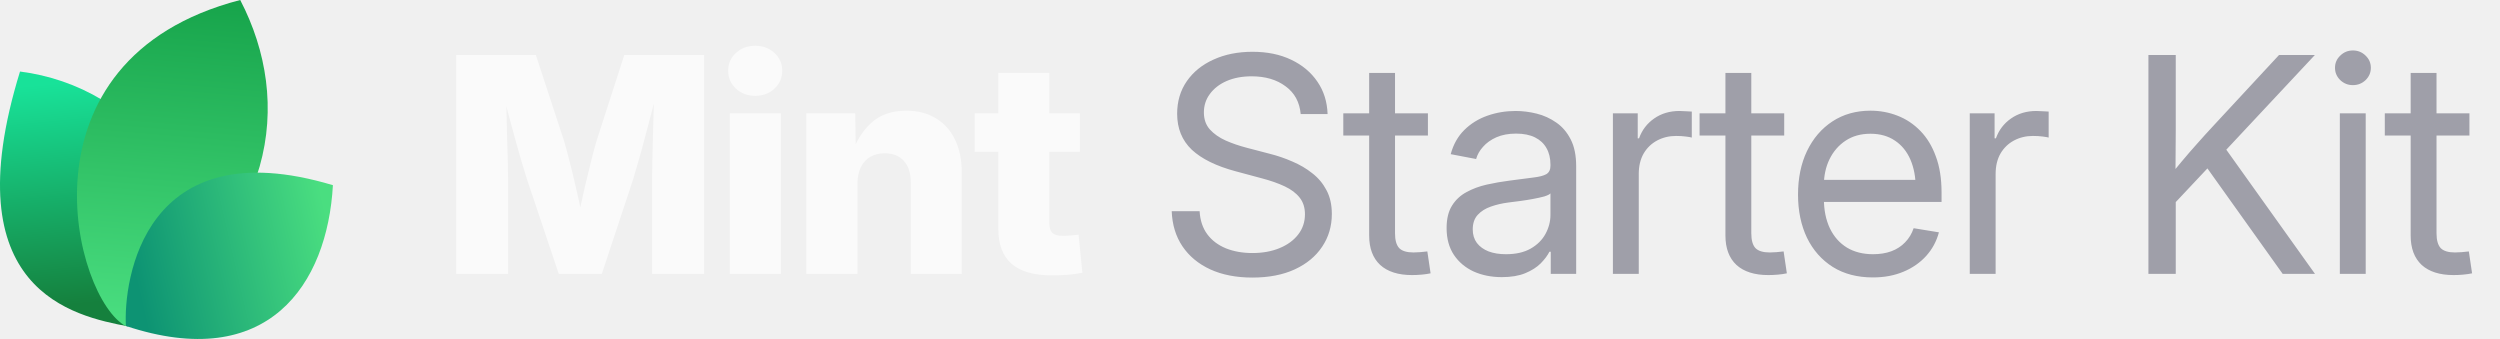
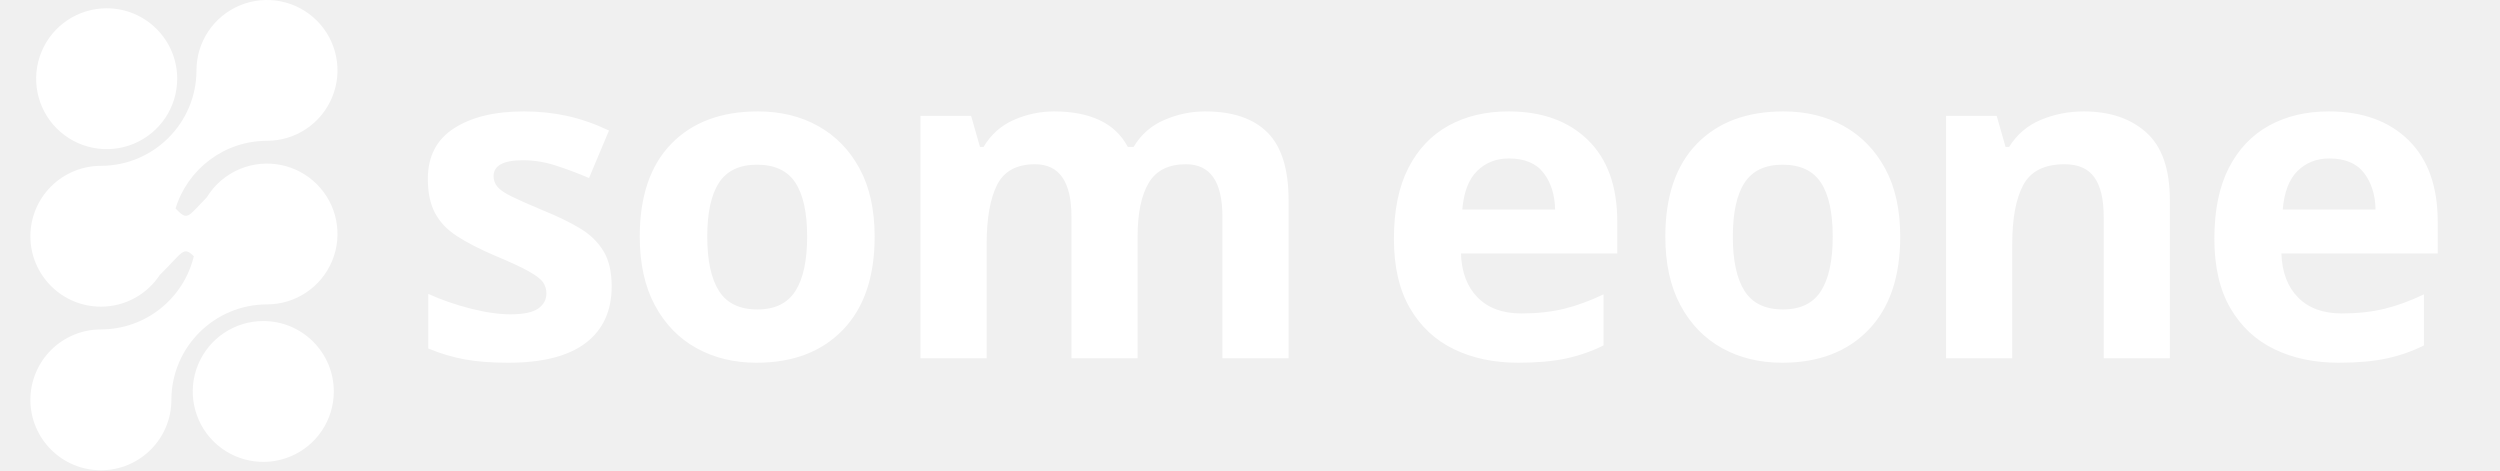
- <svg xmlns="http://www.w3.org/2000/svg" width="177" height="24" viewBox="0 0 177 24" fill="none">
-   <path d="M9.061 23.108C5.268 22.377 -3.391 20.627 1.417 5.064C9.634 6.099 16.973 14.064 9.061 23.108Z" fill="url(#paint0_linear_17557_2145)" />
-   <path d="M8.919 23.094C5.276 21.222 0.784 4.209 17.007 0C20.757 7.193 19.621 16.545 8.919 23.094Z" fill="url(#paint1_linear_17557_2145)" />
-   <path d="M8.914 23.079C8.735 19.882 10.159 9.085 23.57 13.111C23.181 20.123 18.984 26.418 8.914 23.079Z" fill="url(#paint2_linear_17557_2145)" />
-   <path d="M32.301 19.392V3.894H37.938L39.925 9.948C40.036 10.315 40.164 10.787 40.31 11.362C40.462 11.938 40.611 12.552 40.757 13.204C40.91 13.855 41.048 14.483 41.173 15.086C41.305 15.682 41.412 16.192 41.495 16.615H40.695C40.771 16.192 40.871 15.682 40.996 15.086C41.128 14.49 41.267 13.866 41.412 13.214C41.565 12.562 41.714 11.948 41.86 11.373C42.005 10.79 42.133 10.315 42.244 9.948L44.2 3.894H49.848V19.392H46.166V12.704C46.166 12.357 46.173 11.917 46.187 11.383C46.2 10.849 46.214 10.27 46.228 9.646C46.249 9.022 46.266 8.391 46.28 7.753C46.301 7.115 46.311 6.519 46.311 5.964H46.623C46.485 6.561 46.332 7.181 46.166 7.826C45.999 8.471 45.833 9.102 45.666 9.719C45.507 10.336 45.351 10.901 45.198 11.414C45.053 11.928 44.928 12.357 44.824 12.704L42.608 19.392H39.561L37.314 12.704C37.203 12.357 37.072 11.928 36.919 11.414C36.773 10.901 36.614 10.34 36.441 9.729C36.274 9.112 36.104 8.481 35.931 7.836C35.764 7.192 35.608 6.567 35.463 5.964H35.827C35.834 6.512 35.844 7.105 35.858 7.743C35.872 8.374 35.886 9.005 35.9 9.636C35.92 10.26 35.938 10.839 35.952 11.373C35.965 11.907 35.972 12.351 35.972 12.704V19.392H32.301ZM51.668 19.392V8.024H55.288V19.392H51.668ZM53.468 6.786C52.927 6.786 52.473 6.616 52.105 6.276C51.738 5.93 51.554 5.507 51.554 5.007C51.554 4.508 51.738 4.088 52.105 3.749C52.473 3.409 52.927 3.239 53.468 3.239C54.009 3.239 54.463 3.409 54.83 3.749C55.198 4.082 55.382 4.501 55.382 5.007C55.382 5.507 55.198 5.93 54.83 6.276C54.463 6.616 54.009 6.786 53.468 6.786ZM60.708 13.027V19.392H57.088V8.024H60.551L60.593 10.967H60.281C60.593 10.024 61.061 9.268 61.685 8.7C62.309 8.124 63.138 7.836 64.171 7.836C64.975 7.836 65.672 8.017 66.262 8.377C66.851 8.731 67.302 9.234 67.614 9.885C67.933 10.537 68.092 11.307 68.092 12.194V19.392H64.483V12.912C64.483 12.26 64.32 11.754 63.994 11.394C63.675 11.033 63.221 10.853 62.632 10.853C62.25 10.853 61.914 10.936 61.623 11.102C61.332 11.269 61.106 11.515 60.947 11.841C60.787 12.16 60.708 12.555 60.708 13.027ZM76.456 8.024V10.749H69.008V8.024H76.456ZM70.683 5.163H74.292V15.783C74.292 16.102 74.361 16.334 74.5 16.48C74.646 16.625 74.899 16.698 75.259 16.698C75.405 16.698 75.596 16.688 75.831 16.667C76.074 16.646 76.251 16.629 76.362 16.615L76.632 19.309C76.313 19.378 75.963 19.427 75.582 19.455C75.207 19.482 74.836 19.496 74.469 19.496C73.2 19.496 72.25 19.222 71.619 18.674C70.995 18.127 70.683 17.308 70.683 16.22V5.163Z" fill="#FAFAFA" />
-   <path d="M88.667 19.652C87.523 19.652 86.528 19.458 85.682 19.07C84.843 18.681 84.188 18.137 83.716 17.437C83.245 16.736 82.992 15.908 82.957 14.951H84.933C84.968 15.596 85.148 16.14 85.474 16.584C85.8 17.021 86.24 17.354 86.795 17.582C87.35 17.804 87.974 17.915 88.667 17.915C89.388 17.915 90.026 17.801 90.581 17.572C91.143 17.343 91.583 17.024 91.902 16.615C92.228 16.199 92.391 15.717 92.391 15.169C92.391 14.698 92.266 14.306 92.017 13.994C91.767 13.675 91.413 13.408 90.956 13.193C90.498 12.978 89.954 12.787 89.323 12.621L87.502 12.132C86.123 11.765 85.082 11.255 84.382 10.603C83.689 9.944 83.342 9.095 83.342 8.055C83.342 7.174 83.571 6.404 84.028 5.746C84.486 5.087 85.117 4.577 85.921 4.217C86.726 3.849 87.645 3.666 88.678 3.666C89.718 3.666 90.63 3.853 91.413 4.227C92.204 4.602 92.824 5.122 93.275 5.787C93.726 6.446 93.965 7.209 93.993 8.076H92.089C92.013 7.23 91.656 6.574 91.018 6.11C90.387 5.638 89.586 5.403 88.615 5.403C87.95 5.403 87.36 5.513 86.847 5.735C86.341 5.957 85.946 6.262 85.661 6.651C85.377 7.032 85.235 7.469 85.235 7.961C85.235 8.447 85.377 8.849 85.661 9.168C85.946 9.48 86.317 9.74 86.774 9.948C87.232 10.149 87.724 10.319 88.251 10.457L89.884 10.884C90.439 11.023 90.977 11.206 91.496 11.435C92.023 11.657 92.495 11.934 92.911 12.267C93.334 12.593 93.67 12.995 93.92 13.474C94.17 13.945 94.294 14.504 94.294 15.149C94.294 16.015 94.066 16.788 93.608 17.468C93.157 18.148 92.512 18.681 91.673 19.07C90.834 19.458 89.832 19.652 88.667 19.652ZM101.097 8.024V9.594H95.106V8.024H101.097ZM96.937 5.163H98.767V16.521C98.767 17 98.865 17.347 99.059 17.562C99.26 17.77 99.6 17.874 100.078 17.874C100.21 17.874 100.366 17.867 100.546 17.853C100.733 17.832 100.903 17.815 101.056 17.801L101.285 19.351C101.097 19.392 100.886 19.423 100.65 19.444C100.414 19.465 100.189 19.475 99.974 19.475C98.996 19.475 98.244 19.236 97.717 18.758C97.197 18.272 96.937 17.579 96.937 16.677V5.163ZM106.33 19.621C105.595 19.621 104.932 19.489 104.343 19.226C103.754 18.955 103.285 18.564 102.939 18.05C102.592 17.53 102.419 16.896 102.419 16.147C102.419 15.495 102.547 14.965 102.804 14.556C103.06 14.146 103.403 13.828 103.833 13.599C104.263 13.363 104.742 13.186 105.269 13.068C105.796 12.95 106.333 12.857 106.881 12.787C107.574 12.69 108.132 12.617 108.555 12.569C108.978 12.52 109.287 12.441 109.481 12.33C109.675 12.212 109.772 12.014 109.772 11.737V11.654C109.772 11.203 109.679 10.815 109.492 10.489C109.311 10.163 109.041 9.91 108.68 9.729C108.32 9.549 107.872 9.459 107.338 9.459C106.805 9.459 106.34 9.546 105.945 9.719C105.556 9.892 105.241 10.118 104.998 10.395C104.755 10.665 104.593 10.953 104.509 11.258L102.71 10.915C102.897 10.222 103.22 9.65 103.677 9.199C104.135 8.748 104.679 8.412 105.31 8.19C105.941 7.968 106.607 7.857 107.307 7.857C107.8 7.857 108.295 7.92 108.795 8.044C109.301 8.169 109.765 8.381 110.188 8.679C110.611 8.97 110.951 9.369 111.208 9.875C111.464 10.374 111.593 11.005 111.593 11.768V19.392H109.793V17.822H109.7C109.568 18.085 109.363 18.359 109.086 18.643C108.809 18.921 108.444 19.153 107.994 19.34C107.543 19.527 106.988 19.621 106.33 19.621ZM106.621 17.998C107.321 17.998 107.904 17.867 108.368 17.603C108.84 17.333 109.19 16.986 109.419 16.563C109.654 16.133 109.772 15.682 109.772 15.211V13.692C109.703 13.769 109.554 13.841 109.325 13.911C109.096 13.973 108.829 14.032 108.524 14.088C108.226 14.143 107.921 14.192 107.609 14.233C107.304 14.275 107.033 14.309 106.798 14.337C106.354 14.393 105.938 14.49 105.549 14.628C105.168 14.76 104.86 14.954 104.624 15.211C104.388 15.467 104.27 15.811 104.27 16.241C104.27 16.615 104.367 16.934 104.561 17.198C104.762 17.461 105.04 17.662 105.393 17.801C105.747 17.933 106.156 17.998 106.621 17.998ZM114.193 19.392V8.024H115.951V9.792H116.045C116.253 9.209 116.61 8.741 117.116 8.388C117.622 8.034 118.219 7.857 118.905 7.857C119.058 7.857 119.217 7.864 119.384 7.878C119.55 7.885 119.682 7.892 119.779 7.899V9.74C119.716 9.719 119.578 9.695 119.363 9.667C119.155 9.639 118.922 9.625 118.666 9.625C118.174 9.625 117.726 9.733 117.324 9.948C116.922 10.163 116.603 10.471 116.367 10.874C116.138 11.276 116.024 11.758 116.024 12.319V19.392H114.193ZM126.322 8.024V9.594H120.33V8.024H126.322ZM122.161 5.163H123.992V16.521C123.992 17 124.089 17.347 124.283 17.562C124.484 17.77 124.824 17.874 125.302 17.874C125.434 17.874 125.59 17.867 125.77 17.853C125.958 17.832 126.127 17.815 126.28 17.801L126.509 19.351C126.322 19.392 126.11 19.423 125.874 19.444C125.639 19.465 125.413 19.475 125.198 19.475C124.221 19.475 123.468 19.236 122.941 18.758C122.421 18.272 122.161 17.579 122.161 16.677V5.163ZM132.604 19.642C131.502 19.642 130.555 19.396 129.765 18.903C128.974 18.404 128.364 17.714 127.934 16.834C127.511 15.946 127.3 14.927 127.3 13.775C127.3 12.611 127.511 11.584 127.934 10.697C128.364 9.802 128.964 9.102 129.734 8.596C130.51 8.089 131.408 7.836 132.428 7.836C133.1 7.836 133.738 7.954 134.341 8.19C134.952 8.426 135.489 8.783 135.954 9.261C136.425 9.74 136.793 10.343 137.056 11.071C137.327 11.792 137.462 12.645 137.462 13.63V14.296H128.433V12.735H136.463L135.631 13.297C135.631 12.541 135.506 11.876 135.257 11.3C135.007 10.725 134.643 10.277 134.165 9.958C133.686 9.632 133.107 9.469 132.428 9.469C131.748 9.469 131.162 9.632 130.67 9.958C130.177 10.284 129.796 10.725 129.526 11.279C129.262 11.827 129.13 12.441 129.13 13.12V14.046C129.13 14.864 129.273 15.572 129.557 16.168C129.841 16.757 130.243 17.211 130.763 17.53C131.283 17.842 131.901 17.998 132.615 17.998C133.093 17.998 133.523 17.929 133.905 17.79C134.293 17.645 134.619 17.433 134.882 17.156C135.153 16.879 135.354 16.546 135.486 16.157L137.275 16.449C137.108 17.08 136.81 17.634 136.38 18.113C135.95 18.591 135.413 18.966 134.768 19.236C134.123 19.507 133.402 19.642 132.604 19.642ZM139.459 19.392V8.024H141.217V9.792H141.311C141.519 9.209 141.876 8.741 142.382 8.388C142.888 8.034 143.485 7.857 144.171 7.857C144.324 7.857 144.483 7.864 144.649 7.878C144.816 7.885 144.948 7.892 145.045 7.899V9.74C144.982 9.719 144.844 9.695 144.629 9.667C144.421 9.639 144.188 9.625 143.932 9.625C143.439 9.625 142.992 9.733 142.59 9.948C142.188 10.163 141.869 10.471 141.633 10.874C141.404 11.276 141.29 11.758 141.29 12.319V19.392H139.459ZM153.429 14.961V12.715C153.783 12.257 154.136 11.82 154.49 11.404C154.844 10.981 155.204 10.565 155.572 10.156C155.939 9.74 156.314 9.327 156.695 8.918L161.355 3.894H163.893L157.277 10.967H157.184L153.429 14.961ZM152.108 19.392V3.894H154.043V9.241L154.022 12.559L154.043 13.505V19.392H152.108ZM161.615 19.392L155.967 11.477L157.173 9.969L163.903 19.392H161.615ZM165.661 19.392V8.024H167.492V19.392H165.661ZM166.587 6.027C166.24 6.027 165.942 5.909 165.692 5.673C165.443 5.43 165.318 5.139 165.318 4.799C165.318 4.459 165.443 4.172 165.692 3.936C165.942 3.693 166.24 3.572 166.587 3.572C166.934 3.572 167.232 3.693 167.482 3.936C167.731 4.172 167.856 4.459 167.856 4.799C167.856 5.139 167.731 5.43 167.482 5.673C167.232 5.909 166.934 6.027 166.587 6.027ZM174.836 8.024V9.594H168.844V8.024H174.836ZM170.675 5.163H172.506V16.521C172.506 17 172.603 17.347 172.797 17.562C172.998 17.77 173.338 17.874 173.816 17.874C173.948 17.874 174.104 17.867 174.284 17.853C174.472 17.832 174.641 17.815 174.794 17.801L175.023 19.351C174.836 19.392 174.624 19.423 174.388 19.444C174.153 19.465 173.927 19.475 173.712 19.475C172.735 19.475 171.982 19.236 171.455 18.758C170.935 18.272 170.675 17.579 170.675 16.677V5.163Z" fill="#9F9FA9" />
-   <defs>
-     <linearGradient id="paint0_linear_17557_2145" x1="3.776" y1="5.916" x2="5.232" y2="21.559" gradientUnits="userSpaceOnUse">
-       <stop stop-color="#18E299" />
-       <stop offset="1" stop-color="#15803D" />
-     </linearGradient>
-     <linearGradient id="paint1_linear_17557_2145" x1="12.171" y1="-0.718" x2="10.19" y2="22.983" gradientUnits="userSpaceOnUse">
-       <stop stop-color="#16A34A" />
-       <stop offset="1" stop-color="#4ADE80" />
-     </linearGradient>
-     <linearGradient id="paint2_linear_17557_2145" x1="23.133" y1="15.353" x2="9.338" y2="18.52" gradientUnits="userSpaceOnUse">
-       <stop stop-color="#4ADE80" />
-       <stop offset="1" stop-color="#0D9373" />
-     </linearGradient>
-   </defs>
+ <svg xmlns="http://www.w3.org/2000/svg" width="1563px" height="294px" viewBox="0 0 1563 294" version="1.1">
+   <g id="dark" stroke="none" stroke-width="1" fill="none" fill-rule="evenodd">
+     <g id="Group-2-Copy" transform="translate(19, 0)" fill="#FFFFFF" fill-rule="nonzero">
+       <path d="M179.081,12.887 C191.697,25.484 195.472,44.408 188.634,60.851 C181.816,77.314 165.753,88.026 147.918,88.026 C120.994,88.074 98.23,105.88 90.753,130.337 C98.347,138.245 98.064,135.923 110.282,123.372 C115.048,115.57 122.227,109.27 131.046,105.624 C147.514,98.816 166.485,102.585 179.081,115.163 C191.697,127.76 195.472,146.684 188.634,163.127 C181.816,179.59 165.753,190.302 147.918,190.302 C114.945,190.361 88.212,217.053 88.154,249.978 C88.154,274.287 68.432,294 44.087,294 C19.742,294 0,274.287 0,249.978 C0,238.304 4.642,227.111 12.905,218.86 C21.187,210.591 32.396,205.956 44.087,205.956 C72.261,205.922 95.88,186.429 102.182,160.215 C95.608,153.764 95.441,157.453 81.545,171.281 C81.342,171.484 81.143,171.669 80.949,171.836 C73.079,183.812 59.511,191.724 44.087,191.724 C19.742,191.724 0,172.011 0,147.702 C0,136.028 4.642,124.835 12.905,116.585 C21.187,108.315 32.396,103.68 44.087,103.68 C77.06,103.64 103.793,76.948 103.832,44.023 C103.832,26.215 114.579,10.156 131.046,3.348 C147.514,-3.46 166.485,0.309 179.081,12.887 Z M145.613,200.717 C169.967,200.717 189.696,220.438 189.696,244.757 C189.696,262.554 178.965,278.619 162.472,285.429 C145.998,292.24 127.039,288.469 114.419,275.887 C101.818,263.285 98.042,244.353 104.862,227.903 C111.683,211.453 127.771,200.717 145.613,200.717 Z M47.703,5.18 C72.057,5.18 91.787,24.9 91.787,49.219 C91.787,67.016 81.055,83.081 64.562,89.892 C48.088,96.702 29.129,92.932 16.509,80.349 C3.908,67.747 0.132,48.815 6.953,32.365 C13.773,15.915 29.861,5.18 47.703,5.18 Z" id="Combined-Shape" />
+     </g>
+     <text id="someone-copy" font-family="MontserratAlternates-Bold, Montserrat Alternates" font-size="277.598" font-weight="bold" letter-spacing="-5.48" fill="#FFFFFF">
+       <tspan x="255" y="224">som</tspan>
+       <tspan x="858.992" y="224" font-family="Montserrat-Bold, Montserrat">e</tspan>
+       <tspan x="1028.676" y="224">one</tspan>
+     </text>
+   </g>
</svg>
